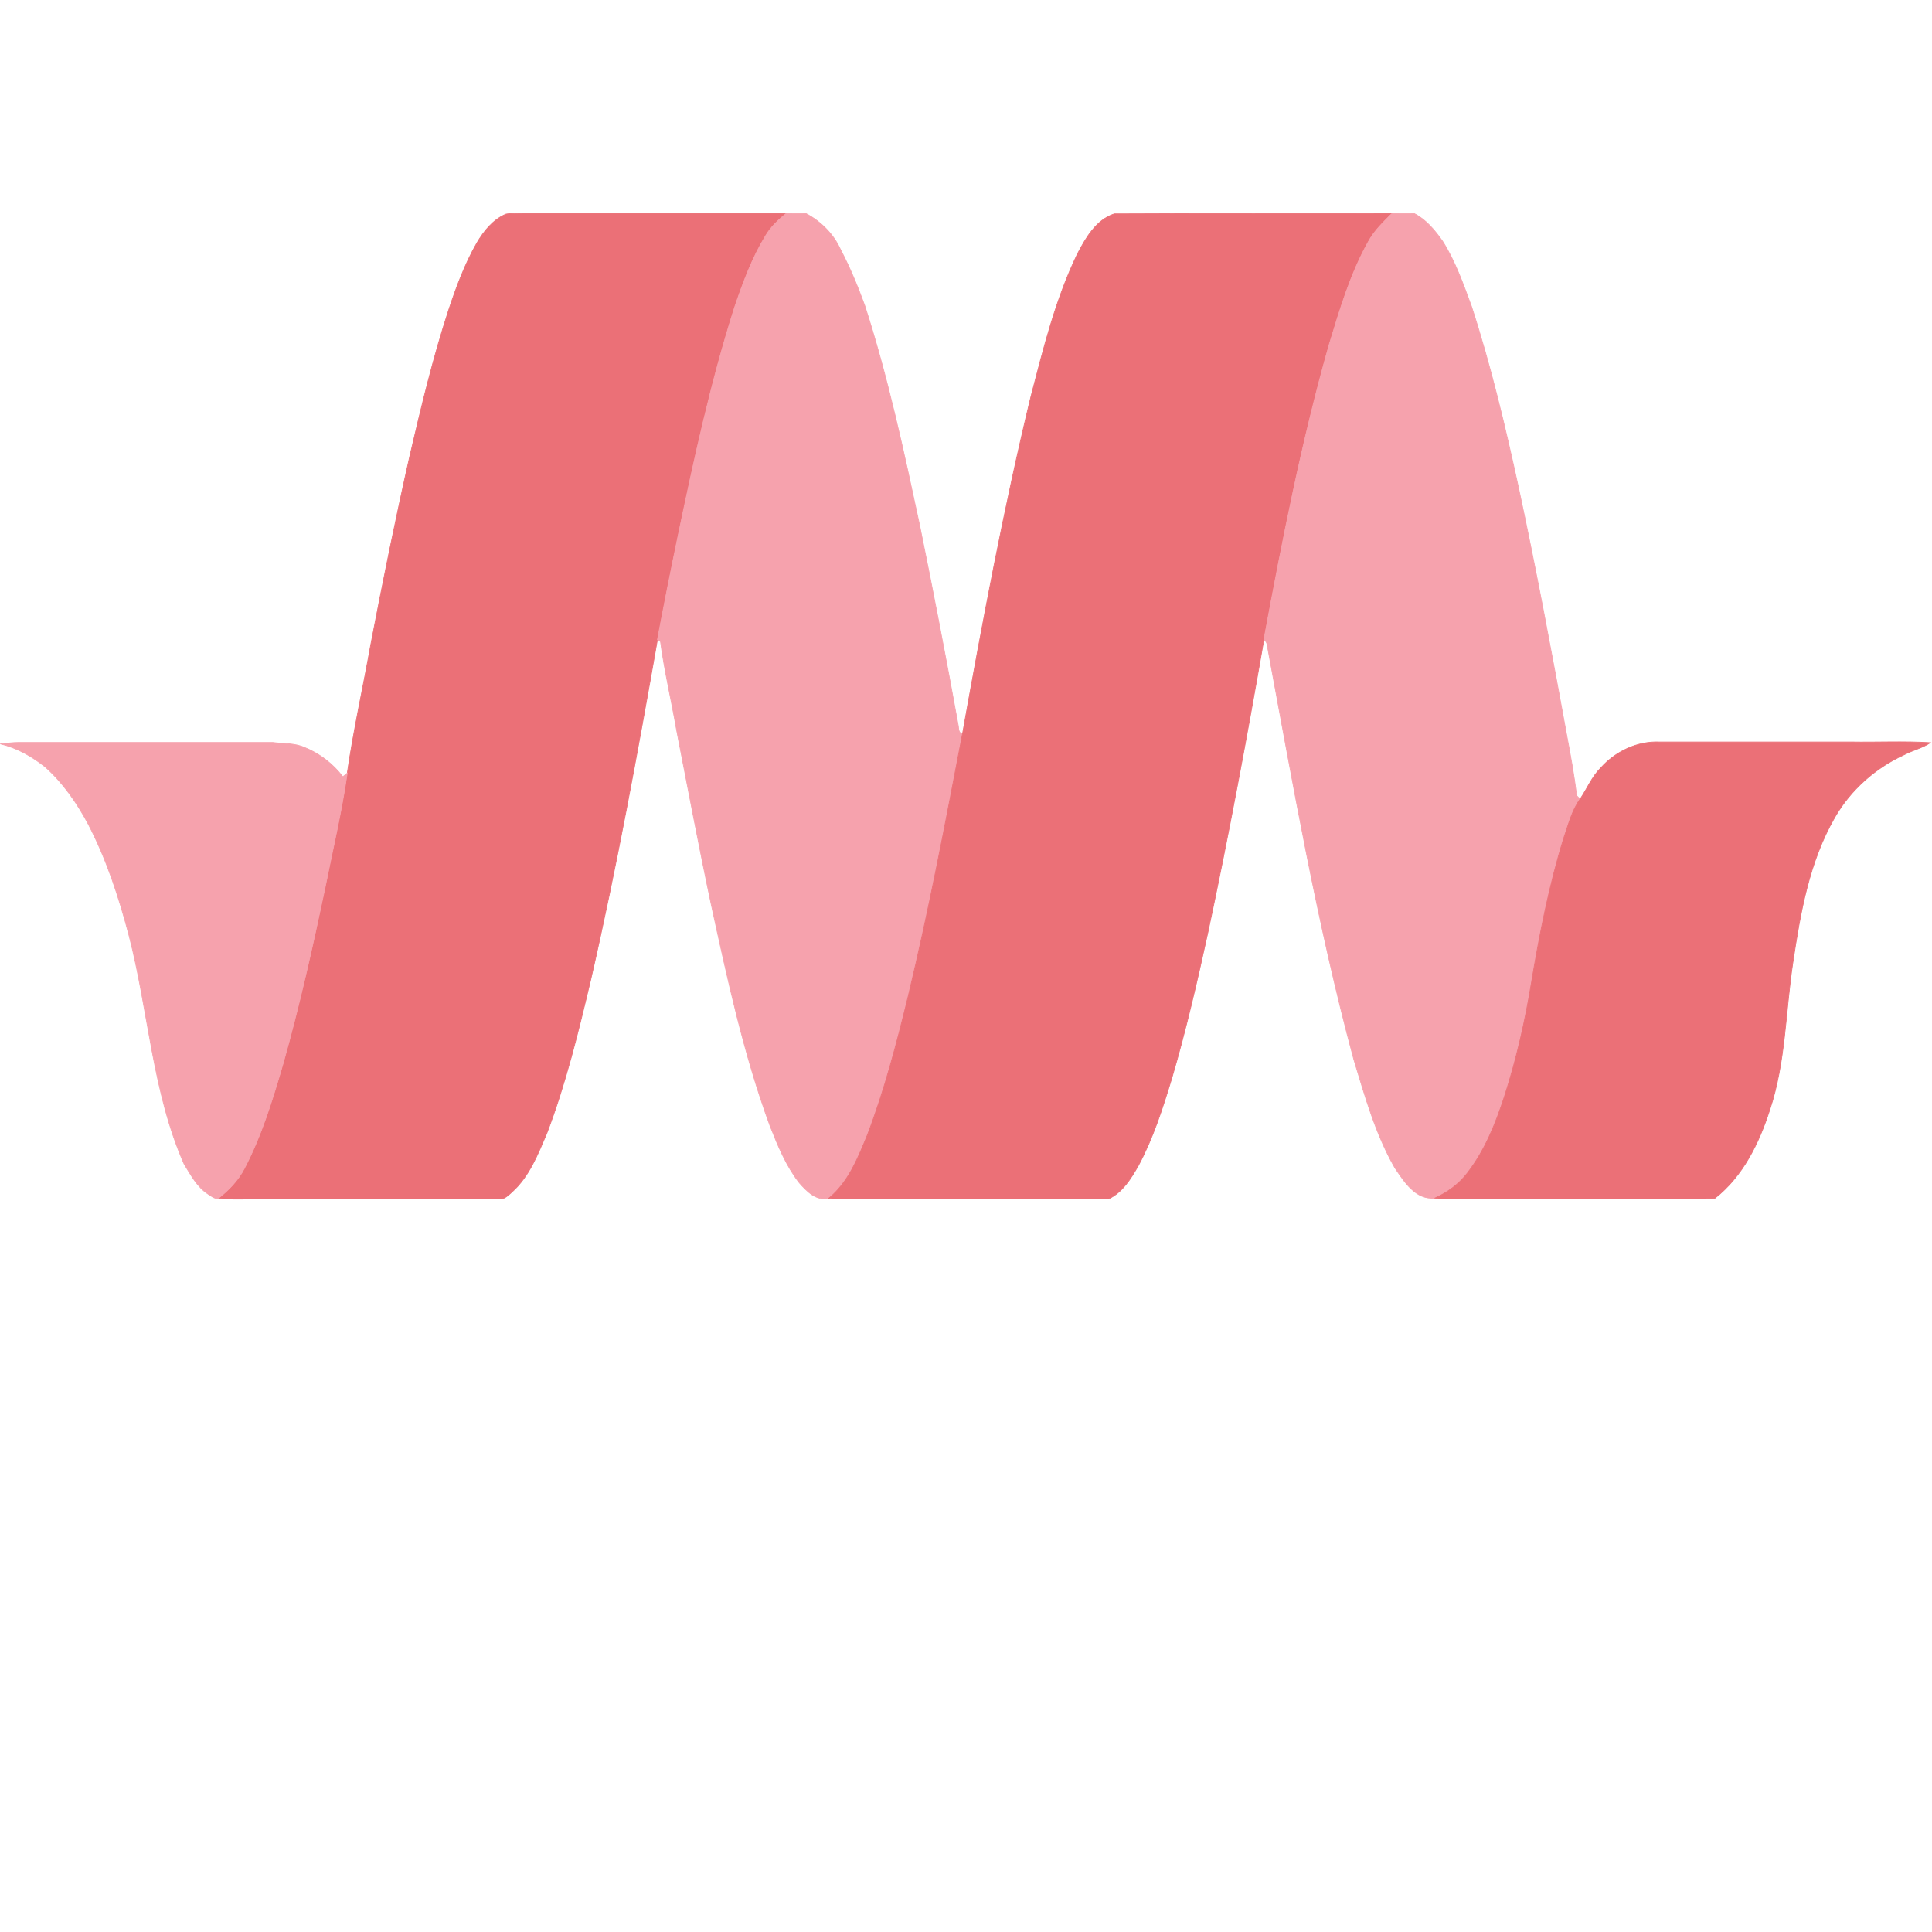
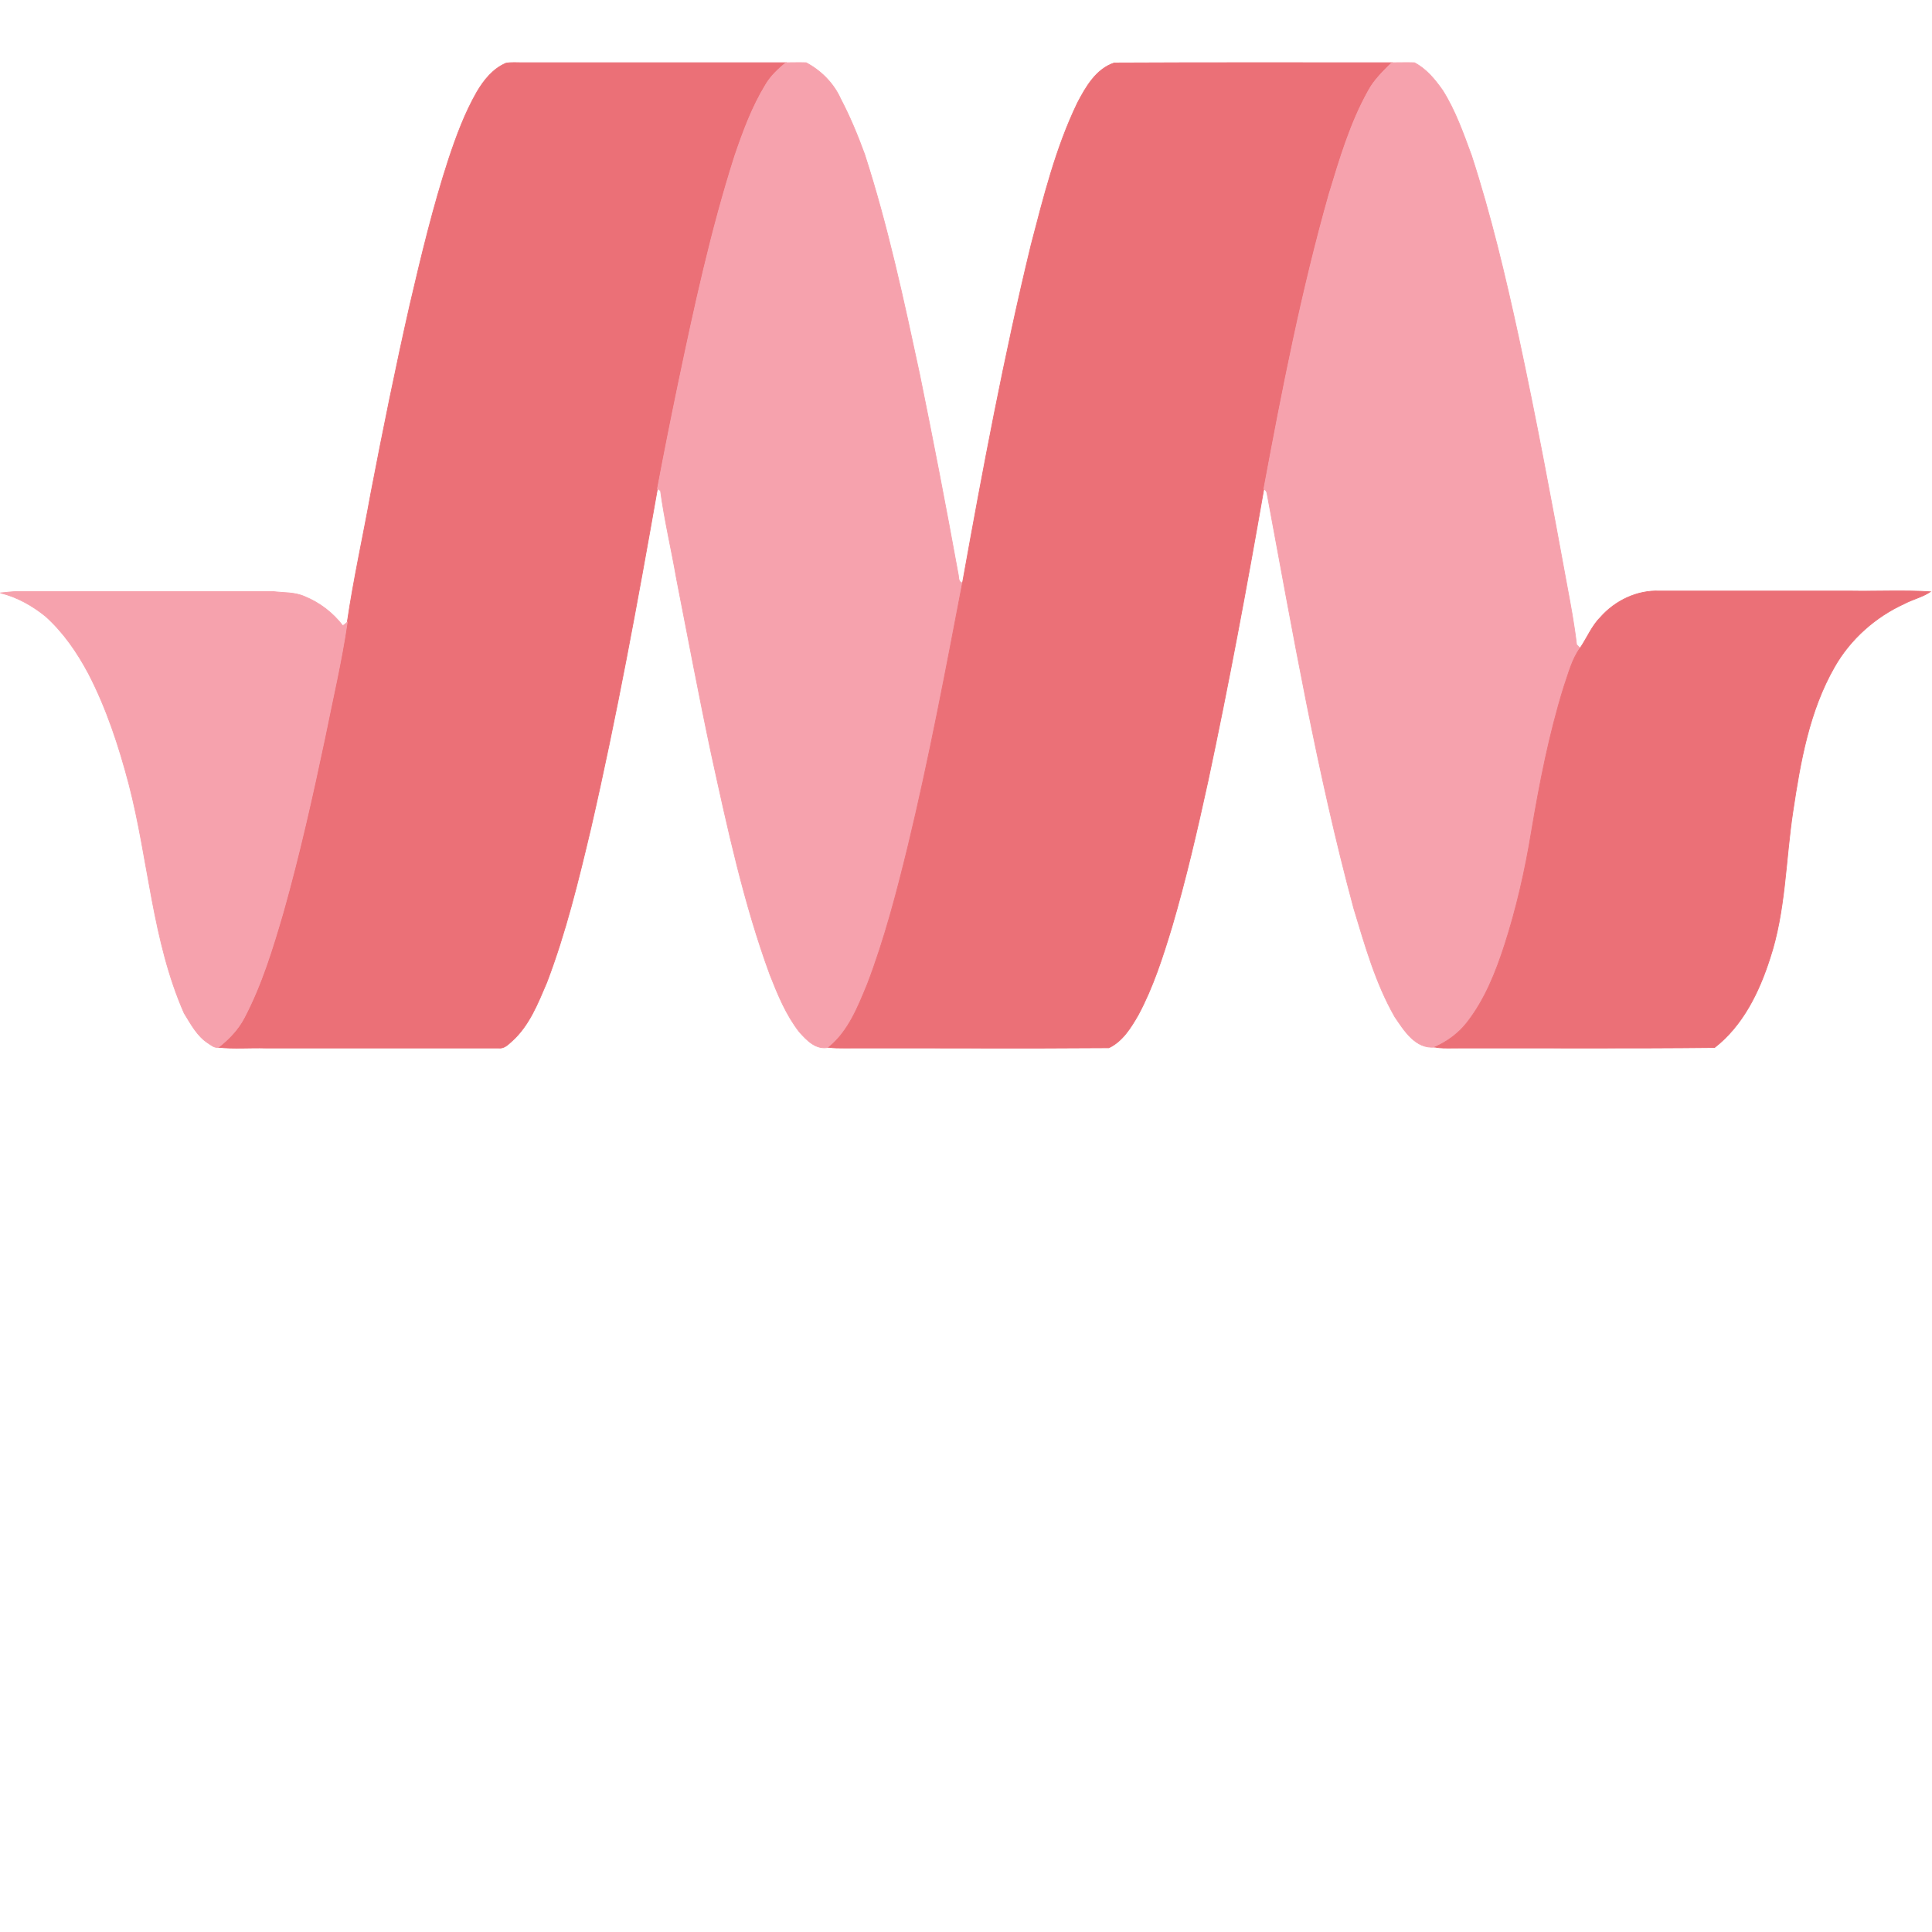
- <svg xmlns="http://www.w3.org/2000/svg" width="60px" height="60px" viewBox="0 25 256 150" version="1.1" preserveAspectRatio="xMidYMid">
+ <svg xmlns="http://www.w3.org/2000/svg" width="48px" height="48px" viewBox="0 20 256 200" version="1.1" preserveAspectRatio="xMidYMid">
  <g>
    <g stroke-width="0.094">
      <path d="M63.182,4.2 C64.108,2.625 65.312,1.112 67.042,0.371 C67.752,0.247 68.462,0.309 69.172,0.309 L104.129,0.309 C103.11,1.173 102.122,2.069 101.443,3.242 C99.652,6.176 98.447,9.449 97.336,12.723 C94.186,22.605 91.993,32.764 89.862,42.924 C88.905,47.525 87.979,52.157 87.114,56.759 C84.458,71.828 81.71,86.867 78.282,101.782 C76.646,108.669 74.978,115.555 72.446,122.194 C71.272,124.943 70.13,127.876 67.876,129.915 C67.351,130.378 66.826,130.965 66.084,130.872 L35.204,130.872 C33.104,130.81 31.035,130.995 28.935,130.779 C30.325,129.698 31.56,128.401 32.363,126.857 C34.679,122.441 36.13,117.655 37.52,112.899 C39.682,105.241 41.411,97.49 43.048,89.739 C44.067,84.644 45.271,79.579 46.012,74.453 C46.846,68.74 48.112,63.089 49.131,57.407 C50.737,49.038 52.435,40.67 54.319,32.363 C55.832,25.878 57.376,19.424 59.445,13.093 C60.464,10.036 61.576,7.01 63.182,4.2 Z" stroke="#EB7077" fill="#EB7077" />
      <path d="M104.129,0.309 C105.025,0.309 105.92,0.278 106.816,0.309 C108.792,1.359 110.46,3.026 111.386,5.095 C112.621,7.442 113.641,9.913 114.567,12.445 C117.655,21.987 119.755,31.807 121.855,41.596 C123.646,50.366 125.344,59.167 126.95,67.999 C127.074,68.462 126.919,69.111 127.537,69.234 C125.313,80.845 123.121,92.487 120.342,104.006 C118.828,110.213 117.223,116.389 114.938,122.38 C113.702,125.375 112.436,128.648 109.811,130.779 C108.144,131.15 106.939,129.884 105.92,128.741 C104.16,126.487 103.079,123.831 102.029,121.175 C98.54,111.664 96.409,101.752 94.248,91.87 C92.611,84.18 91.159,76.429 89.646,68.709 C88.967,64.787 88.041,60.927 87.516,57.006 C87.423,56.944 87.207,56.82 87.114,56.759 C87.979,52.157 88.905,47.525 89.862,42.924 C91.993,32.764 94.186,22.605 97.336,12.723 C98.447,9.449 99.652,6.176 101.443,3.242 C102.122,2.069 103.11,1.173 104.129,0.309 Z" stroke="#F6A2AD" fill="#F6A2AD" />
      <path d="M142.761,5.651 C143.873,3.52 145.231,1.143 147.64,0.34 C159.9,0.278 172.159,0.309 184.419,0.309 C183.276,1.451 182.072,2.594 181.3,4.045 C178.922,8.307 177.532,13.032 176.112,17.695 C172.468,30.541 169.905,43.665 167.465,56.789 C165.211,69.728 162.802,82.667 160.054,95.545 C158.634,102.029 157.151,108.483 155.268,114.876 C154.063,118.828 152.797,122.812 150.821,126.487 C149.863,128.154 148.752,129.976 146.93,130.841 C135.226,130.934 123.491,130.841 111.788,130.872 C111.139,130.872 110.46,130.872 109.811,130.779 C112.436,128.648 113.702,125.375 114.938,122.38 C117.223,116.389 118.828,110.213 120.342,104.006 C123.121,92.487 125.313,80.845 127.537,69.234 C130.223,54.257 133.034,39.28 136.616,24.488 C138.283,18.096 139.889,11.611 142.761,5.651 Z" stroke="#EB7077" fill="#EB7077" />
      <path d="M184.419,0.309 C185.407,0.309 186.426,0.278 187.414,0.309 C189.02,1.143 190.163,2.563 191.182,4.014 C192.849,6.67 193.899,9.666 194.98,12.599 C197.543,20.474 199.458,28.565 201.218,36.655 C203.565,47.556 205.603,58.519 207.61,69.481 C208.104,72.106 208.598,74.762 208.907,77.418 C209.031,77.541 209.278,77.788 209.37,77.881 C208.259,79.425 207.826,81.278 207.209,83.038 C205.263,89.307 203.997,95.792 202.916,102.246 C202.083,107.31 200.94,112.344 199.365,117.223 C198.192,120.836 196.771,124.418 194.424,127.444 C193.312,128.896 191.799,130.007 190.132,130.748 C187.569,131.026 186.055,128.556 184.82,126.734 C182.257,122.256 180.868,117.254 179.385,112.374 C174.506,94.309 171.325,75.812 167.898,57.438 C167.867,57.16 167.712,56.913 167.465,56.789 C169.905,43.665 172.468,30.541 176.112,17.695 C177.532,13.032 178.922,8.307 181.3,4.045 C182.072,2.594 183.276,1.451 184.419,0.309 Z" stroke="#F6A2AD" fill="#F6A2AD" />
      <path d="M0.031,70.562 C0.834,70.5 1.637,70.377 2.47,70.377 L36.13,70.377 C37.551,70.562 39.033,70.439 40.392,71.056 C42.368,71.859 44.128,73.218 45.425,74.916 C45.58,74.824 45.858,74.577 46.012,74.453 C45.271,79.579 44.067,84.644 43.048,89.739 C41.411,97.49 39.682,105.241 37.52,112.899 C36.13,117.655 34.679,122.441 32.363,126.857 C31.56,128.401 30.325,129.698 28.935,130.779 C28.41,130.872 28.009,130.501 27.576,130.223 C26.125,129.297 25.291,127.691 24.396,126.24 C20.165,116.605 19.702,105.951 17.077,95.884 C15.749,90.851 14.112,85.848 11.704,81.216 C10.221,78.437 8.4,75.781 6.022,73.65 C4.262,72.23 2.223,71.087 0.031,70.562 Z" stroke="#F6A2AD" fill="#F6A2AD" />
      <path d="M212.088,73.774 C214.033,71.581 216.936,70.192 219.87,70.315 L245.192,70.315 C248.712,70.377 252.263,70.192 255.784,70.408 C254.734,71.118 253.468,71.396 252.356,71.983 C248.496,73.743 245.192,76.676 243.092,80.351 C239.726,86.219 238.552,92.951 237.564,99.559 C236.576,106.044 236.607,112.745 234.507,119.045 C233.087,123.461 230.925,127.907 227.188,130.81 C215.577,130.934 203.966,130.841 192.386,130.872 C191.614,130.872 190.873,130.903 190.132,130.748 C191.799,130.007 193.312,128.896 194.424,127.444 C196.771,124.418 198.192,120.836 199.365,117.223 C200.94,112.344 202.083,107.31 202.916,102.246 C203.997,95.792 205.263,89.307 207.209,83.038 C207.826,81.278 208.259,79.425 209.37,77.881 C210.297,76.522 210.914,74.947 212.088,73.774 Z" stroke="#EB7077" fill="#EB7077" />
    </g>
  </g>
</svg>
